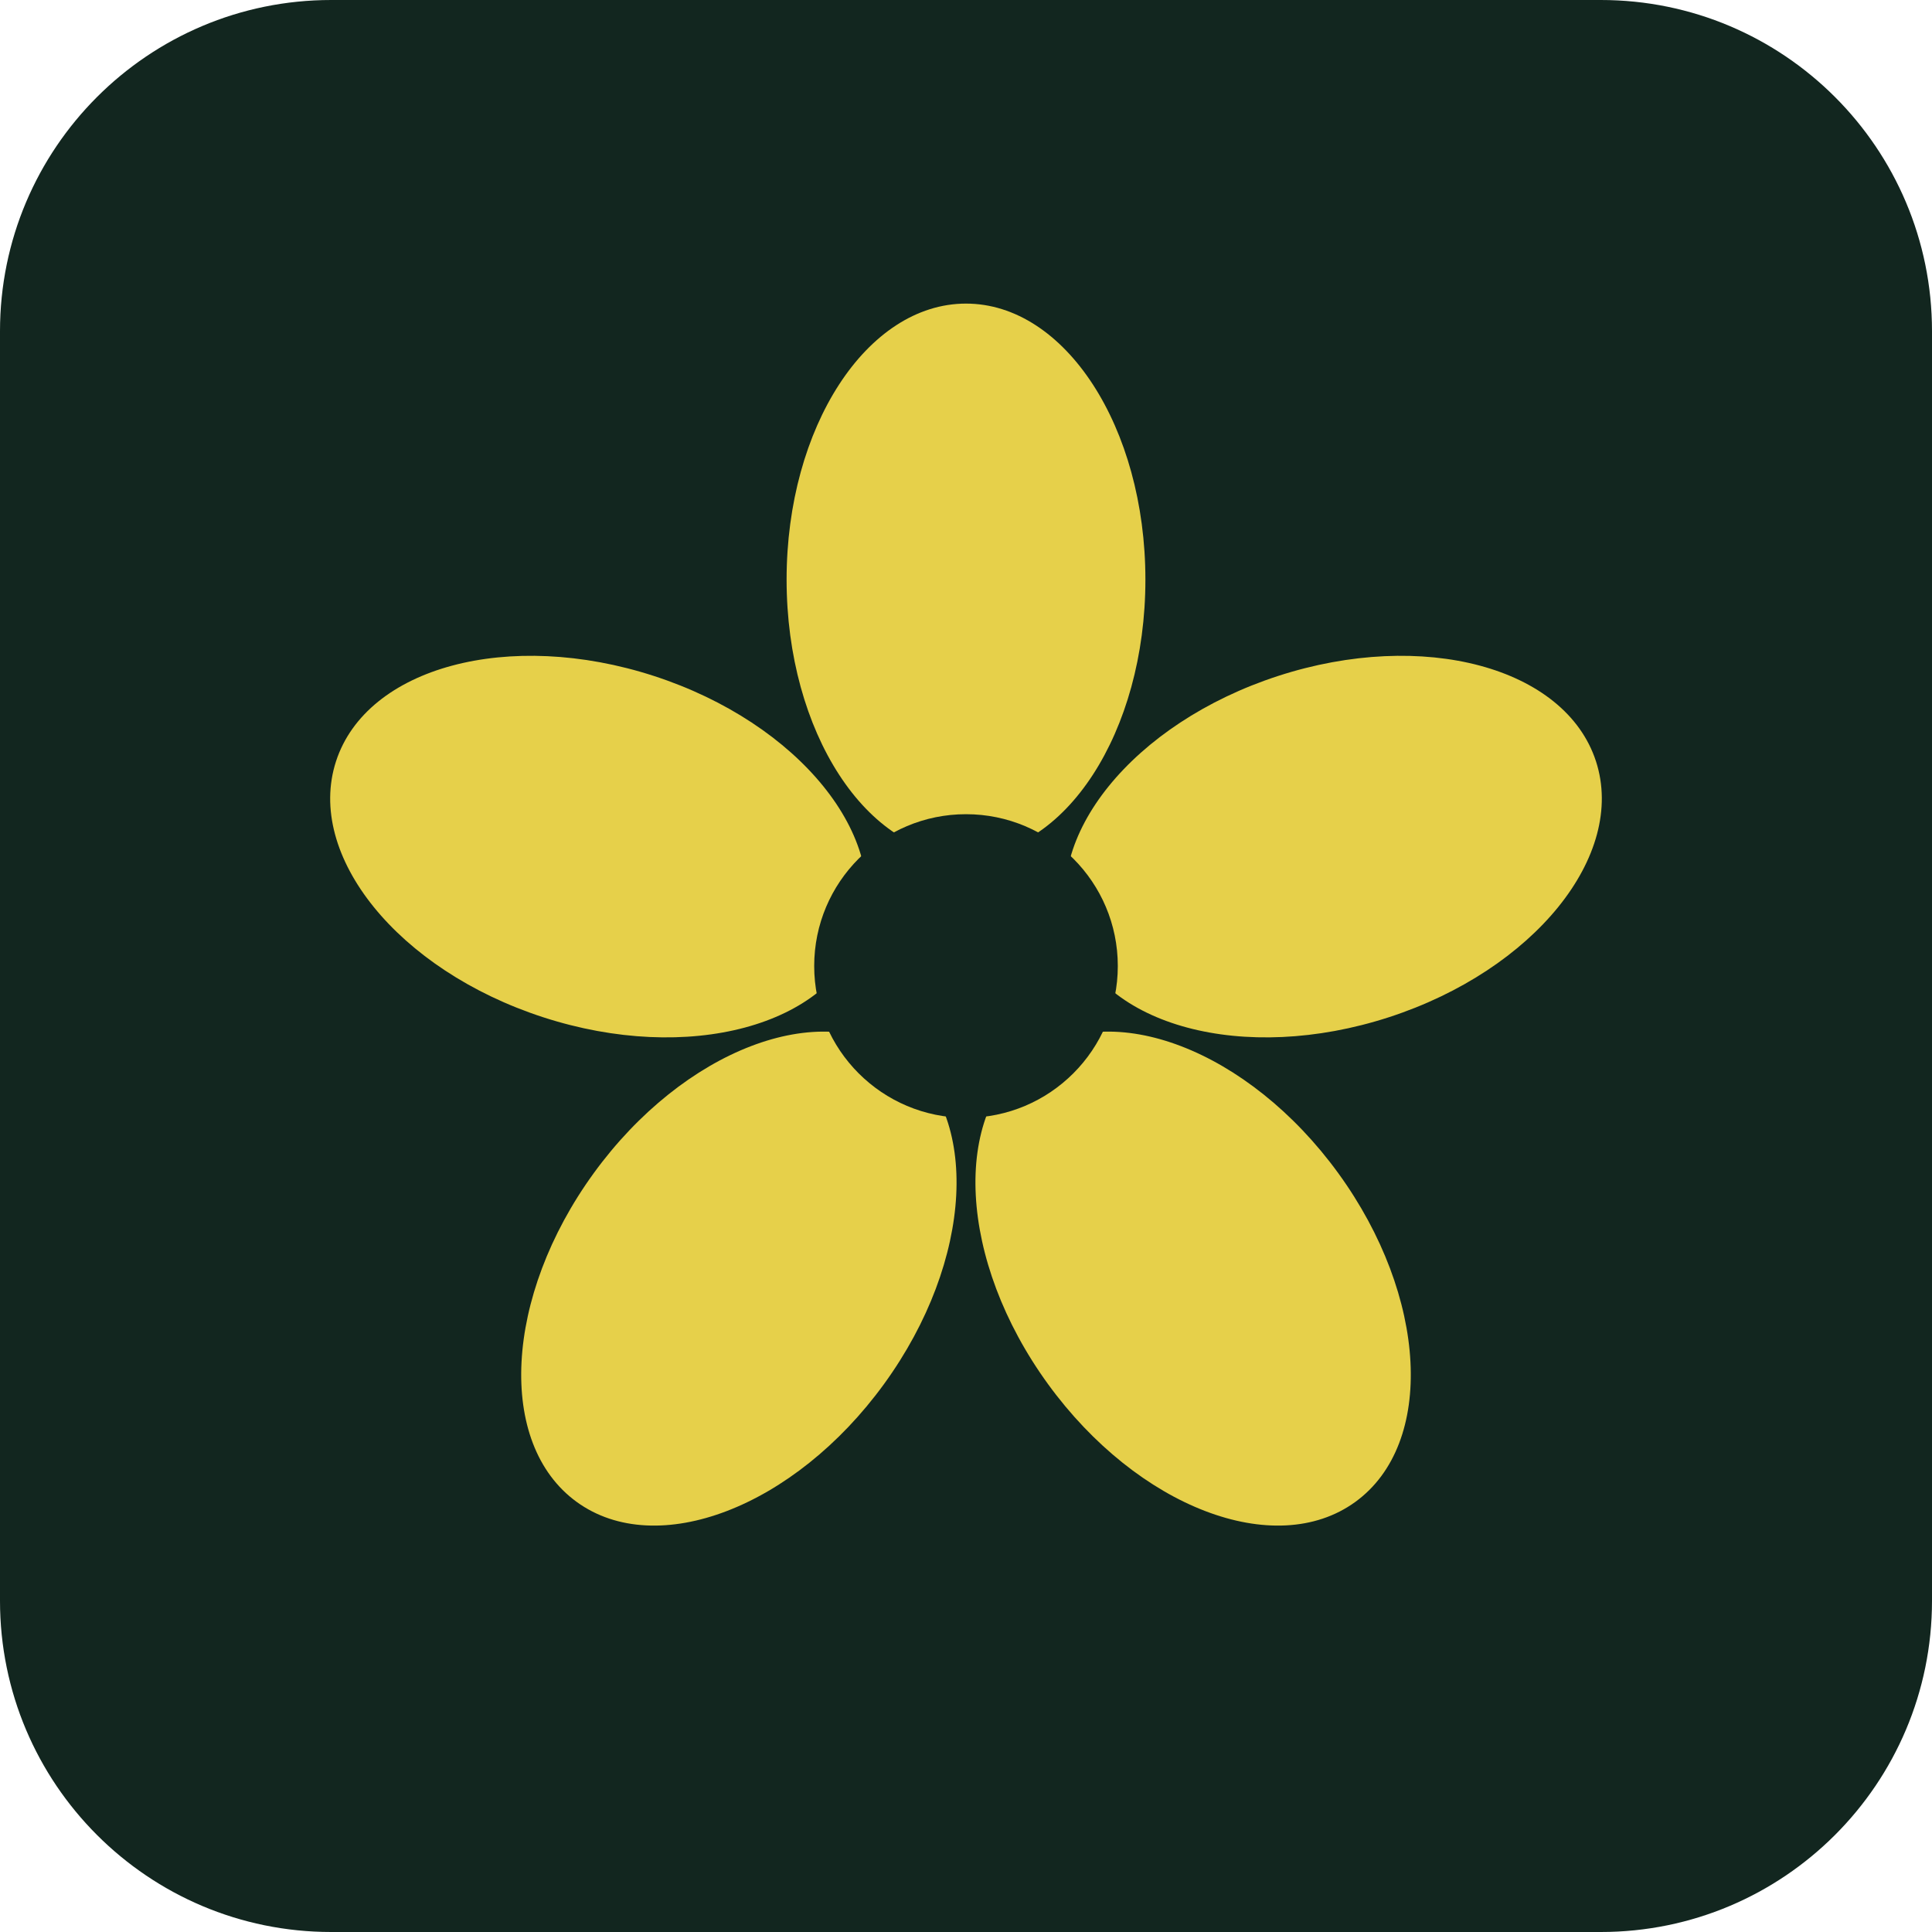
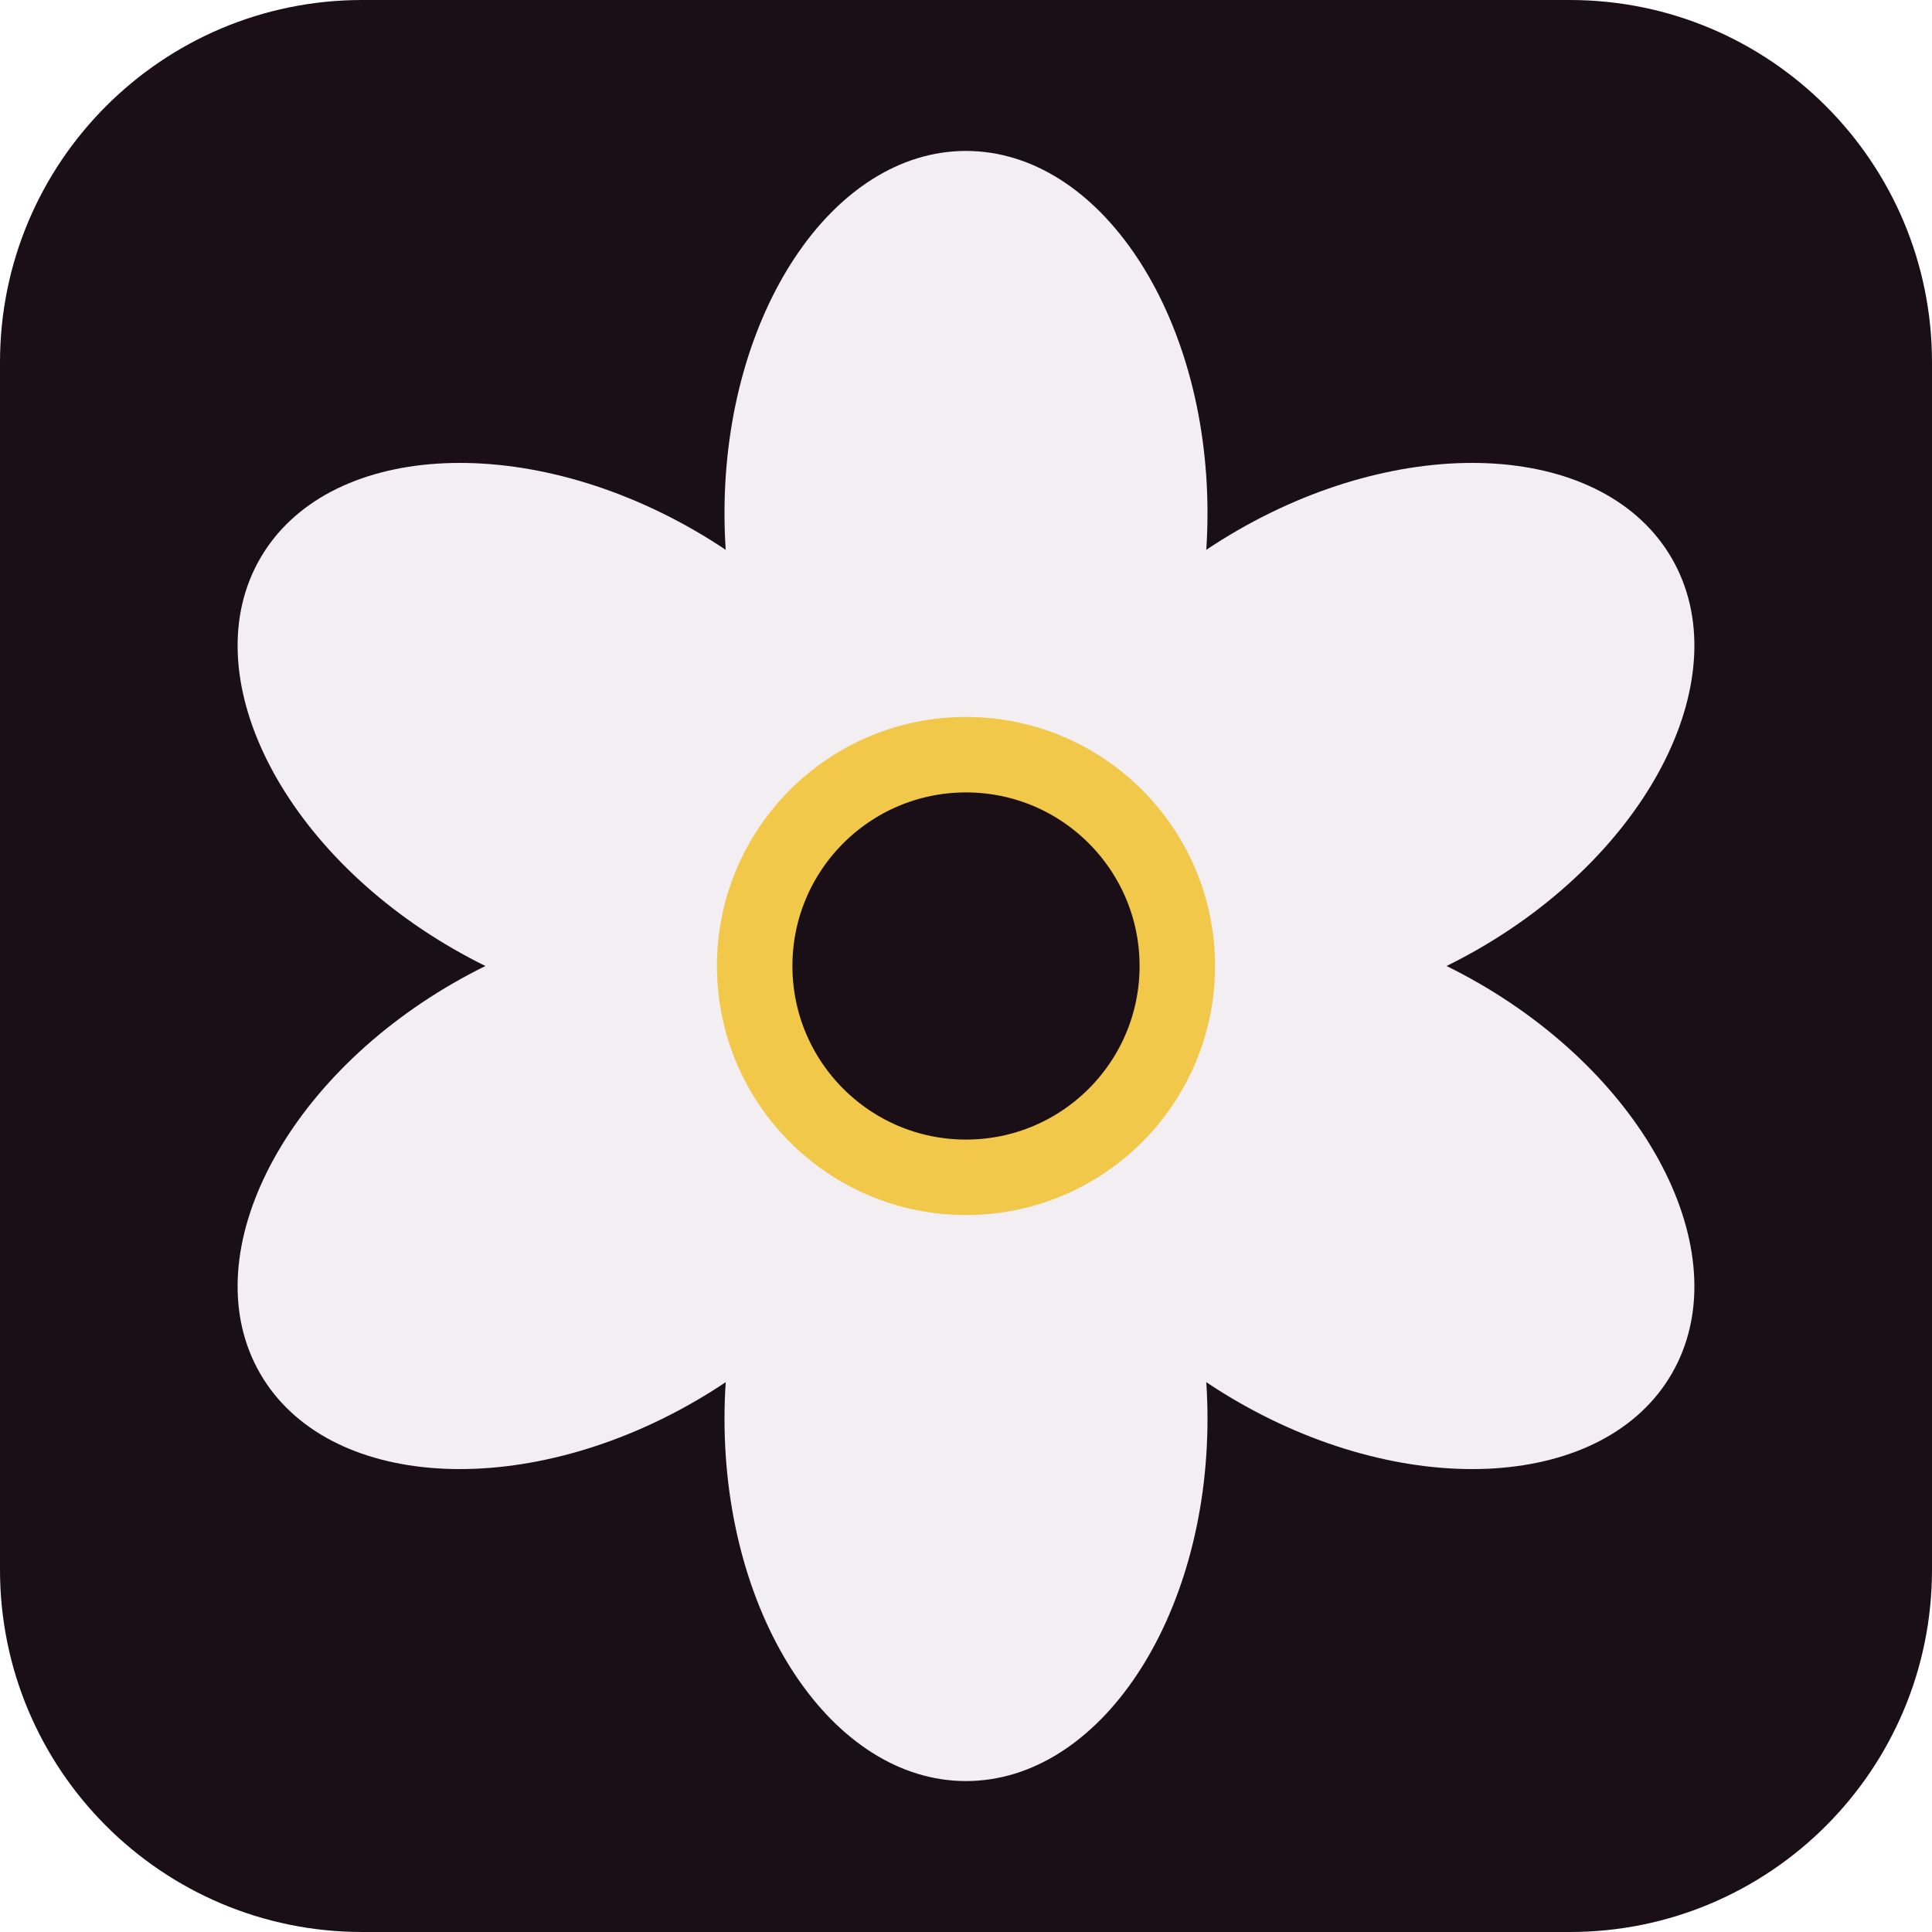
- <svg xmlns="http://www.w3.org/2000/svg" viewBox="0 0 140 140" role="img" aria-label="Sauvane">
-   <rect width="140" height="140" rx="24" fill="#12261f" />
-   <g fill="#e6d04a">
-     <ellipse cx="70" cy="42" rx="13" ry="20" />
-     <ellipse cx="70" cy="42" rx="13" ry="20" transform="rotate(72 70 70)" />
-     <ellipse cx="70" cy="42" rx="13" ry="20" transform="rotate(144 70 70)" />
-     <ellipse cx="70" cy="42" rx="13" ry="20" transform="rotate(216 70 70)" />
-     <ellipse cx="70" cy="42" rx="13" ry="20" transform="rotate(288 70 70)" />
+ <svg xmlns="http://www.w3.org/2000/svg" viewBox="0 0 64 64" role="img" aria-label="Sauvane">
+   <rect width="64" height="64" rx="12" fill="#1a0f17" />
+   <g fill="#f3eef2">
+     <ellipse cx="32" cy="17" rx="8" ry="12" />
+     <ellipse cx="32" cy="17" rx="8" ry="12" transform="rotate(60 32 32)" />
+     <ellipse cx="32" cy="17" rx="8" ry="12" transform="rotate(120 32 32)" />
+     <ellipse cx="32" cy="17" rx="8" ry="12" transform="rotate(180 32 32)" />
+     <ellipse cx="32" cy="17" rx="8" ry="12" transform="rotate(240 32 32)" />
+     <ellipse cx="32" cy="17" rx="8" ry="12" transform="rotate(300 32 32)" />
  </g>
-   <circle cx="70" cy="70" r="11" fill="#12261f" />
+   <circle cx="32" cy="32" r="7" fill="#1a0f17" stroke="#f2c84b" stroke-width="2.5" />
</svg>
